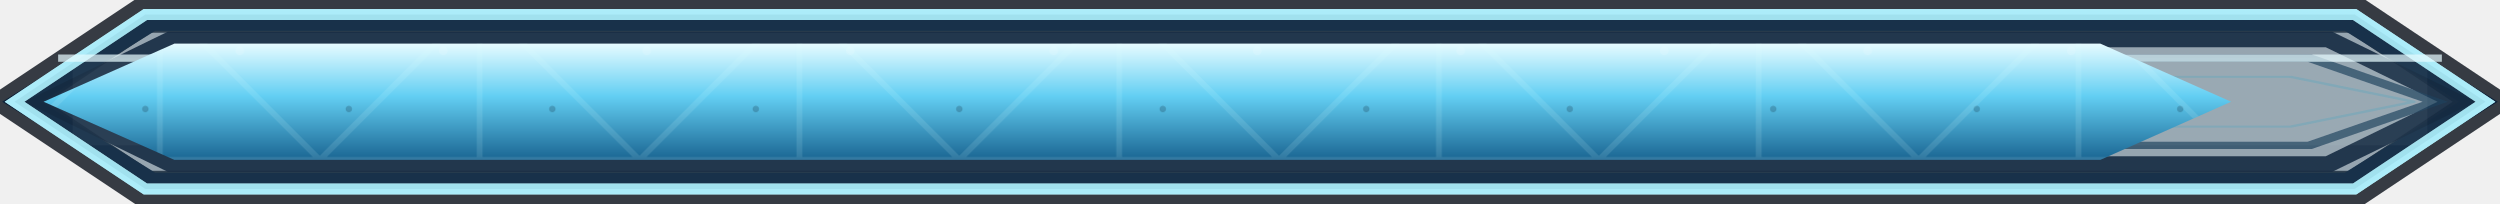
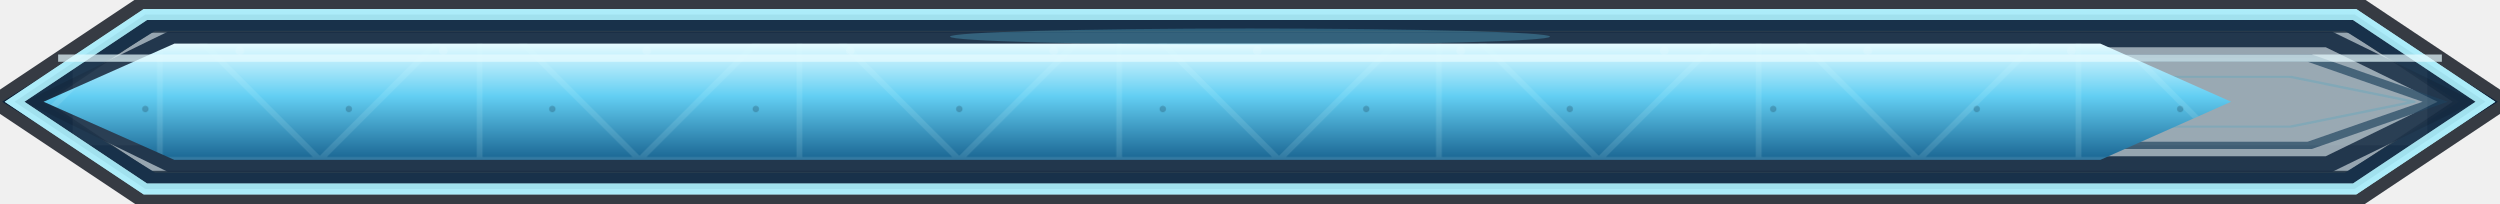
<svg xmlns="http://www.w3.org/2000/svg" width="688" height="56" viewBox="0 0 344 28" role="img" aria-label="M9 Frostbound edge stack progress 90 percent" data-style="m9-frostbound-production-fidelity@0.1.0" data-geometry-shape="wide-hexagon">
  <defs>
    <linearGradient id="m9-progress-344x28-90-plate" x1="0" y1="0" x2="0" y2="1">
      <stop offset="0" stop-color="#315C7A" />
      <stop offset=".48" stop-color="#112A46" />
      <stop offset="1" stop-color="#071329" />
    </linearGradient>
    <linearGradient id="m9-progress-344x28-90-primary" x1="0" y1="0" x2="0" y2="1">
      <stop offset="0" stop-color="#E6FBFF" />
      <stop offset=".45" stop-color="#63CFF3" />
      <stop offset="1" stop-color="#1A6592" />
    </linearGradient>
    <linearGradient id="m9-progress-344x28-90-energy" x1="0" y1="0" x2="1" y2="0">
      <stop offset="0" stop-color="#9FEFFF" stop-opacity="0" />
      <stop offset=".5" stop-color="#9FEFFF" stop-opacity=".86" />
      <stop offset="1" stop-color="#9FEFFF" stop-opacity="0" />
    </linearGradient>
    <pattern id="m9-progress-344x28-90-grain" width="28" height="28" patternUnits="userSpaceOnUse">
      <circle cx="5" cy="7" r=".6" fill="#FFFFFF" fill-opacity=".12" />
      <circle cx="20" cy="15" r=".45" fill="#061321" fill-opacity=".2" />
    </pattern>
    <pattern id="m9-progress-344x28-90-plate-pattern" width="44" height="44" patternUnits="userSpaceOnUse">
      <path d="M0 22H44M22 0V44M0 22L22 0 44 22 22 44Z" fill="none" stroke="#D8FBFF" stroke-opacity=".12" stroke-width=".8" />
    </pattern>
    <clipPath id="m9-progress-344x28-90-fill-clip">
      <path d="M24 6H289L307 14L289 22H24L6 14Z" />
    </clipPath>
  </defs>
  <g id="m9-progress-344x28-90-frame" data-part="frame">
    <g id="m9-progress-344x28-90-frame-m9-edge-stack" data-edge-stack="m9-dark-inset" data-edge-stack-version="1.0.0">
      <g id="m9-progress-344x28-90-frame-m9-outer-shadow" data-layer="outer-shadow" data-edge-stack-layer="outer-shadow" data-order="0" data-inset="0" data-thickness="5">
        <path d="M20 2H324L342 14L324 26H20L2 14Z" fill="none" stroke="#020812" stroke-width="5" stroke-opacity="0.78" stroke-linejoin="miter" />
      </g>
      <g id="m9-progress-344x28-90-frame-m9-structural-silhouette" data-layer="structural-silhouette" data-edge-stack-layer="structural-silhouette" data-order="1" data-inset="1" data-thickness="3">
        <path d="M20 2H324L342 14L324 26H20L2 14Z" transform="translate(1 1) scale(0.994186 0.9285714)" fill="none" stroke="#0B2038" stroke-width="3" stroke-opacity="1" stroke-linejoin="miter" />
      </g>
      <g id="m9-progress-344x28-90-frame-m9-dark-bevel" data-layer="dark-bevel" data-edge-stack-layer="dark-bevel" data-order="2" data-inset="4" data-thickness="3">
        <path d="M20 2H324L342 14L324 26H20L2 14Z" transform="translate(4 4) scale(0.9767442 0.7142857)" fill="none" stroke="#071329" stroke-width="3" stroke-opacity="0.9" stroke-linejoin="miter" />
      </g>
      <g id="m9-progress-344x28-90-frame-m9-inner-shadow" data-layer="inner-shadow" data-edge-stack-layer="inner-shadow" data-order="3" data-inset="7" data-thickness="2">
        <path d="M20 2H324L342 14L324 26H20L2 14Z" transform="translate(7 7) scale(0.9593023 0.5)" fill="none" stroke="#173D5A" stroke-width="2" stroke-opacity="0.72" stroke-linejoin="miter" />
      </g>
      <g id="m9-progress-344x28-90-frame-m9-inner-rim" data-layer="inner-rim" data-edge-stack-layer="inner-rim" data-order="4" data-inset="10" data-thickness="1">
        <path d="M20 2H324L342 14L324 26H20L2 14Z" transform="translate(10 10) scale(0.9418605 0.2857143)" fill="none" stroke="#9FEFFF" stroke-width="1" stroke-opacity="0.55" stroke-linejoin="miter" />
      </g>
    </g>
    <g id="m9-progress-344x28-90-frame-m9-material-responses" data-material-responses="m9-frostbound-material-responses@1.0.0">
      <g id="m9-progress-344x28-90-frame-m9-structural-edge-edge" data-material-region="structural-edge" data-material-response="m9-silver-metal" data-material-channel="edge" data-material-source="m8-cold-edge-accent">
        <path d="M20 2H324L342 14L324 26H20L2 14Z" fill="none" fill-opacity="0" stroke="#B9F7FF" stroke-opacity="0.84" stroke-width="1.5" />
      </g>
      <g id="m9-progress-344x28-90-frame-m9-content-surface-base" data-material-region="content-surface" data-material-response="m9-cold-glow" data-material-channel="base">
        <path d="M20 2H324L342 14L324 26H20L2 14Z" fill="#0B2440" fill-opacity="0.4" stroke="none" stroke-opacity="0" stroke-width="0" />
      </g>
      <g id="m9-progress-344x28-90-frame-m9-content-surface-highlight" data-material-region="content-surface" data-material-response="m9-cold-glow" data-material-channel="highlight">
        <path d="M20 2H324L342 14L324 26H20L2 14Z" fill="none" fill-opacity="0" stroke="#E6FBFF" stroke-opacity="0.5" stroke-width="1.5" />
      </g>
      <g id="m9-progress-344x28-90-frame-m9-content-surface-glow" data-material-region="content-surface" data-material-response="m9-cold-glow" data-material-channel="glow">
        <path d="M20 2H324L342 14L324 26H20L2 14Z" fill="none" fill-opacity="0" stroke="#9FEFFF" stroke-opacity="0.62" stroke-width="1.5" />
      </g>
      <g id="m9-progress-344x28-90-frame-m9-content-surface-surface" data-material-region="content-surface" data-material-response="m9-cold-glow" data-material-channel="surface" data-material-source="m8-ice-grain">
        <path d="M20 2H324L342 14L324 26H20L2 14Z" fill="#B9F7FF" fill-opacity="0.08" stroke="none" stroke-opacity="0" stroke-width="0" />
      </g>
      <g id="m9-progress-344x28-90-frame-m9-variation" data-variation-region="content-surface" data-variation-preset="m9-frostbound-surface-variation@1.0.0" data-variation-seed="19" data-variation-frost="0.34" data-variation-scratch="0.12">
        <rect x="10" y="8" width="324" height="12" fill="#E6FBFF" fill-opacity="0.041" />
        <path d="M12 15.68l54.4 2.509" stroke="#D7FBFF" stroke-opacity="0.077" />
        <circle cx="203.05" cy="15.19" r="0.72" fill="#D9FFFF" fill-opacity="0.099" />
        <circle cx="153.36" cy="13.19" r="0.72" fill="#D9FFFF" fill-opacity="0.099" />
        <circle cx="56.81" cy="12.71" r="0.72" fill="#D9FFFF" fill-opacity="0.099" />
        <circle cx="124.00" cy="10.59" r="0.72" fill="#D9FFFF" fill-opacity="0.099" />
        <circle cx="12.72" cy="13.61" r="0.72" fill="#D9FFFF" fill-opacity="0.099" />
        <circle cx="193.69" cy="15.08" r="0.72" fill="#D9FFFF" fill-opacity="0.099" />
        <circle cx="14.58" cy="16.08" r="0.72" fill="#D9FFFF" fill-opacity="0.099" />
        <circle cx="166.25" cy="13.22" r="0.72" fill="#D9FFFF" fill-opacity="0.099" />
        <circle cx="244.49" cy="14.56" r="0.72" fill="#D9FFFF" fill-opacity="0.099" />
        <circle cx="197.01" cy="17.95" r="0.72" fill="#D9FFFF" fill-opacity="0.099" />
        <circle cx="150.93" cy="15.67" r="0.72" fill="#D9FFFF" fill-opacity="0.099" />
        <circle cx="41.66" cy="14.38" r="0.72" fill="#D9FFFF" fill-opacity="0.099" />
      </g>
    </g>
-     <g id="m9-progress-344x28-90-frame-m9-lighting" data-lighting-model="m9-cold-top-rim@1.0.0" data-light-direction="top">
-       <path d="M8 8H336" stroke="#E6FBFF" stroke-opacity="0.72" />
-       <ellipse cx="172" cy="14" rx="103.2" ry="5.6" fill="#63CFF3" fill-opacity="0.28" />
-     </g>
  </g>
  <g id="m9-progress-344x28-90-fill" data-part="fill" clip-path="url(#m9-progress-344x28-90-fill-clip)">
    <path d="M24 6H289L307 14L289 22H24L6 14Z" fill="url(#m9-progress-344x28-90-primary)" />
    <rect width="344" height="28" fill="url(#m9-progress-344x28-90-grain)" data-layer="surface-grain" data-material-source="m8-ice-grain" />
    <rect width="344" height="28" fill="url(#m9-progress-344x28-90-plate-pattern)" data-layer="surface-pattern" data-material-source="m8-crystal-facet-pattern" />
  </g>
+   <g id="m9-progress-344x28-90-frame-m9-lighting" data-lighting-model="m9-cold-top-rim@1.0.0" data-light-direction="top">
+     <path d="M8 8H336" stroke="#E6FBFF" stroke-opacity="0.72" />
+     <ellipse cx="172" cy="5.04" rx="41.28" ry="1.12" fill="#63CFF3" fill-opacity="0.28" />
+   </g>
</svg>
